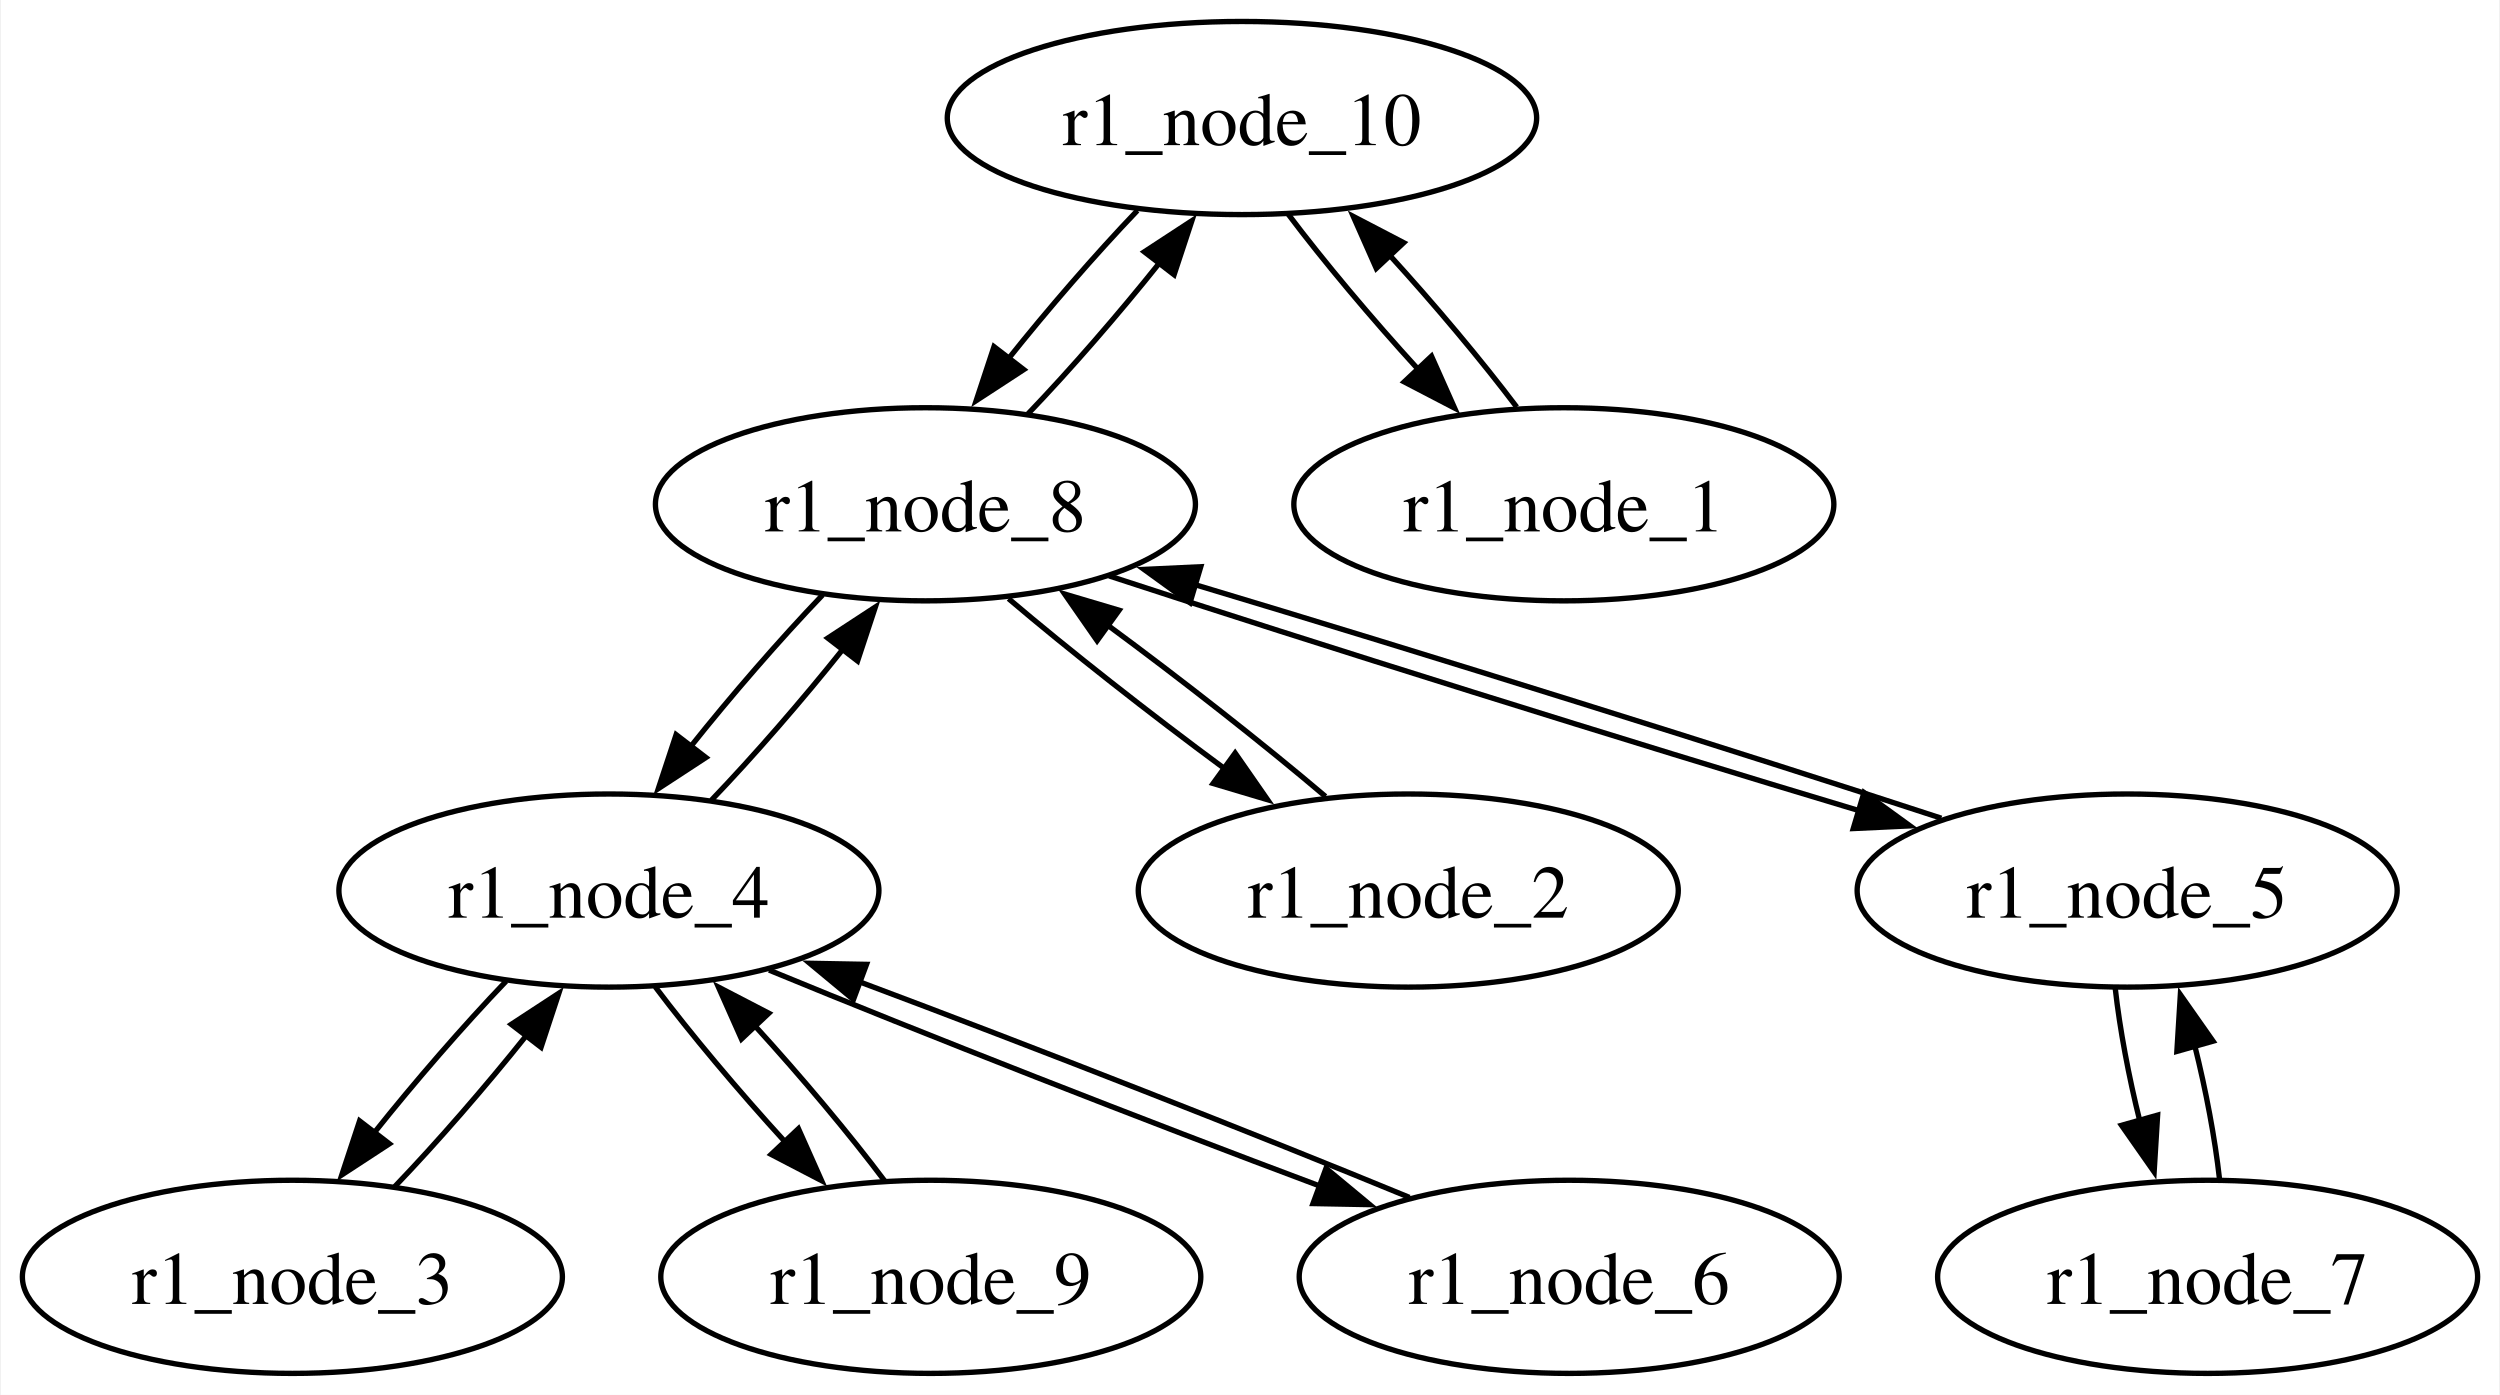
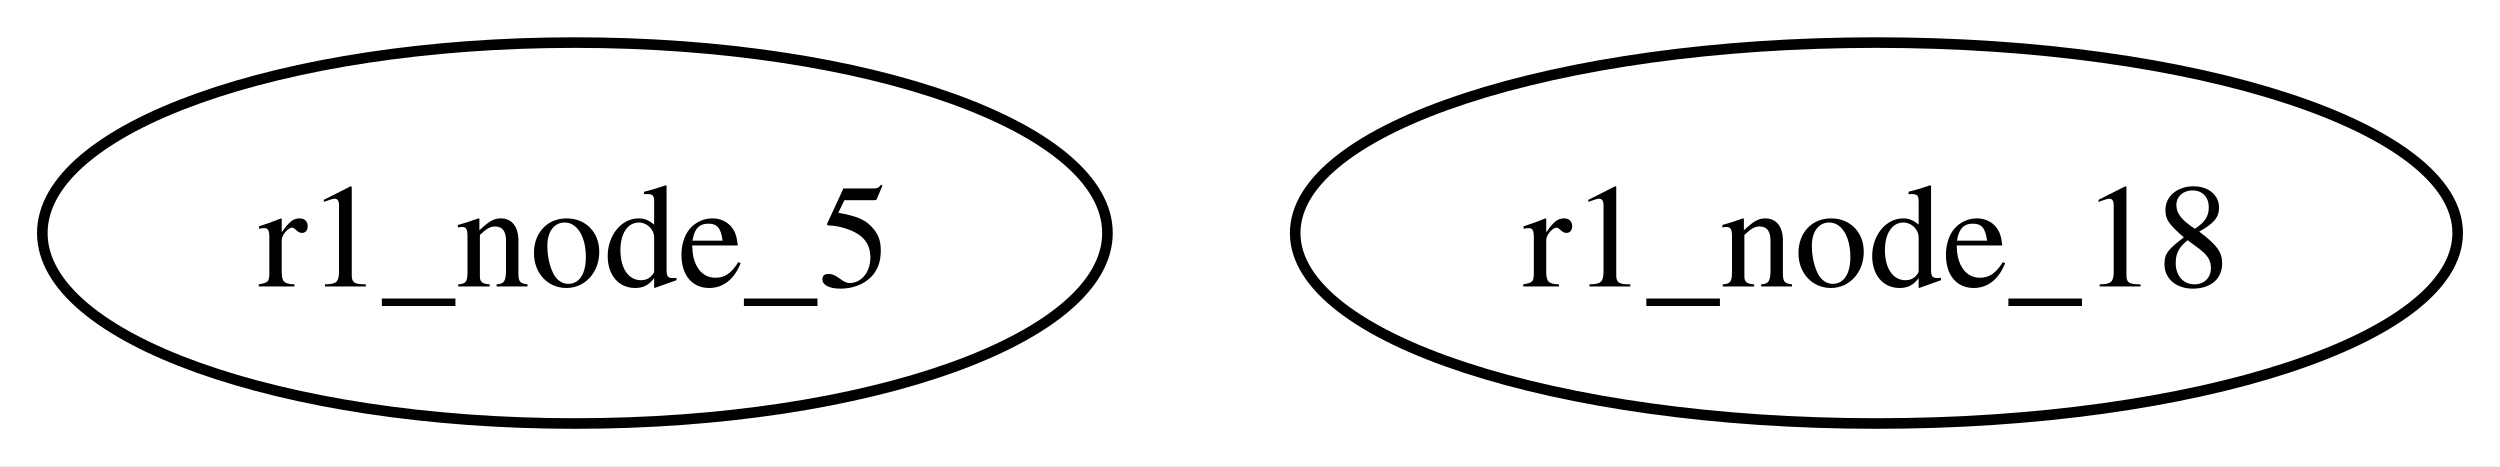
- <svg xmlns="http://www.w3.org/2000/svg" width="466pt" height="260pt" viewBox="0.00 0.00 465.66 260.00">
-   <g id="graph0" class="graph" transform="scale(1 1) rotate(0) translate(4 256)">
-     <polygon fill="white" stroke="none" points="-4,4 -4,-256 461.66,-256 461.66,4 -4,4" />
+ <svg xmlns="http://www.w3.org/2000/svg" width="236pt" height="44pt" viewBox="0.00 0.00 236.26 44.00">
+   <g id="graph0" class="graph" transform="scale(1 1) rotate(0) translate(4 40)">
+     <polygon fill="white" stroke="none" points="-4,4 -4,-40 232.26,-40 232.26,4 -4,4" />
    <g id="node1" class="node">
-       <ellipse fill="none" stroke="black" cx="227.33" cy="-234" rx="54.93" ry="18" />
-       <text text-anchor="middle" x="227.33" y="-228.95" font-family="Times,serif" font-size="14.00">r1_node_10</text>
+       <ellipse fill="none" stroke="black" cx="50.33" cy="-18" rx="50.33" ry="18" />
+       <text text-anchor="middle" x="50.33" y="-12.95" font-family="Times,serif" font-size="14.00">r1_node_5</text>
    </g>
    <g id="node2" class="node">
-       <ellipse fill="none" stroke="black" cx="168.33" cy="-162" rx="50.33" ry="18" />
-       <text text-anchor="middle" x="168.33" y="-156.95" font-family="Times,serif" font-size="14.00">r1_node_8</text>
-     </g>
-     <g id="edge1" class="edge">
-       <path fill="none" stroke="black" d="M207.84,-216.76C199.97,-208.53 191.12,-198.32 183.71,-189.02" />
-       <polygon fill="black" stroke="black" points="186.66,-187.11 177.79,-181.32 181.11,-191.38 186.66,-187.11" />
-     </g>
-     <g id="node3" class="node">
-       <ellipse fill="none" stroke="black" cx="287.33" cy="-162" rx="50.33" ry="18" />
-       <text text-anchor="middle" x="287.33" y="-156.95" font-family="Times,serif" font-size="14.00">r1_node_1</text>
-     </g>
-     <g id="edge2" class="edge">
-       <path fill="none" stroke="black" d="M235.97,-216.05C242.49,-207.38 251.48,-196.67 260.18,-187.15" />
-       <polygon fill="black" stroke="black" points="262.66,-189.61 266.97,-179.93 257.57,-184.82 262.66,-189.61" />
-     </g>
-     <g id="edge9" class="edge">
-       <path fill="none" stroke="black" d="M187.42,-178.83C195.4,-187.15 204.43,-197.56 211.98,-207.02" />
-       <polygon fill="black" stroke="black" points="209.13,-209.06 218,-214.86 214.68,-204.79 209.13,-209.06" />
-     </g>
-     <g id="node5" class="node">
-       <ellipse fill="none" stroke="black" cx="109.33" cy="-90" rx="50.33" ry="18" />
-       <text text-anchor="middle" x="109.33" y="-84.95" font-family="Times,serif" font-size="14.00">r1_node_4</text>
-     </g>
-     <g id="edge10" class="edge">
-       <path fill="none" stroke="black" d="M149.18,-145.12C141.18,-136.77 132.12,-126.32 124.57,-116.84" />
-       <polygon fill="black" stroke="black" points="127.41,-114.8 118.54,-109 121.86,-119.06 127.41,-114.8" />
-     </g>
-     <g id="node8" class="node">
-       <ellipse fill="none" stroke="black" cx="258.33" cy="-90" rx="50.33" ry="18" />
-       <text text-anchor="middle" x="258.33" y="-84.95" font-family="Times,serif" font-size="14.00">r1_node_2</text>
-     </g>
-     <g id="edge8" class="edge">
-       <path fill="none" stroke="black" d="M183.82,-144.41C194.95,-134.95 210.18,-122.98 224.03,-112.77" />
-       <polygon fill="black" stroke="black" points="226.06,-115.63 232.11,-106.93 221.95,-109.96 226.06,-115.63" />
-     </g>
-     <g id="node9" class="node">
-       <ellipse fill="none" stroke="black" cx="392.33" cy="-90" rx="50.33" ry="18" />
-       <text text-anchor="middle" x="392.33" y="-84.95" font-family="Times,serif" font-size="14.00">r1_node_5</text>
-     </g>
-     <g id="edge11" class="edge">
-       <path fill="none" stroke="black" d="M202.57,-148.65C239.9,-136.4 299.78,-117.66 342.34,-104.9" />
-       <polygon fill="black" stroke="black" points="343.28,-108.27 351.86,-102.06 341.28,-101.56 343.28,-108.27" />
-     </g>
-     <g id="edge15" class="edge">
-       <path fill="none" stroke="black" d="M278.55,-180.12C272.11,-188.67 263.31,-199.17 254.75,-208.55" />
-       <polygon fill="black" stroke="black" points="252.37,-205.97 248.08,-215.66 257.48,-210.76 252.37,-205.97" />
-     </g>
-     <g id="node4" class="node">
-       <ellipse fill="none" stroke="black" cx="50.33" cy="-18" rx="50.33" ry="18" />
-       <text text-anchor="middle" x="50.33" y="-12.95" font-family="Times,serif" font-size="14.00">r1_node_3</text>
-     </g>
-     <g id="edge3" class="edge">
-       <path fill="none" stroke="black" d="M69.42,-34.83C77.4,-43.15 86.43,-53.56 93.98,-63.02" />
-       <polygon fill="black" stroke="black" points="91.13,-65.06 100,-70.86 96.68,-60.79 91.13,-65.06" />
-     </g>
-     <g id="edge7" class="edge">
-       <path fill="none" stroke="black" d="M128.42,-106.83C136.4,-115.15 145.43,-125.56 152.98,-135.02" />
-       <polygon fill="black" stroke="black" points="150.13,-137.06 159,-142.86 155.68,-132.79 150.13,-137.06" />
-     </g>
-     <g id="edge6" class="edge">
-       <path fill="none" stroke="black" d="M90.18,-73.12C82.18,-64.77 73.12,-54.32 65.57,-44.84" />
-       <polygon fill="black" stroke="black" points="68.41,-42.8 59.54,-37 62.86,-47.06 68.41,-42.8" />
-     </g>
-     <g id="node6" class="node">
-       <ellipse fill="none" stroke="black" cx="169.33" cy="-18" rx="50.33" ry="18" />
-       <text text-anchor="middle" x="169.33" y="-12.95" font-family="Times,serif" font-size="14.00">r1_node_9</text>
-     </g>
-     <g id="edge4" class="edge">
-       <path fill="none" stroke="black" d="M117.97,-72.05C124.49,-63.38 133.48,-52.67 142.18,-43.15" />
-       <polygon fill="black" stroke="black" points="144.66,-45.61 148.97,-35.93 139.57,-40.82 144.66,-45.61" />
-     </g>
-     <g id="node7" class="node">
-       <ellipse fill="none" stroke="black" cx="288.33" cy="-18" rx="50.33" ry="18" />
-       <text text-anchor="middle" x="288.33" y="-12.95" font-family="Times,serif" font-size="14.00">r1_node_6</text>
-     </g>
-     <g id="edge5" class="edge">
-       <path fill="none" stroke="black" d="M139.19,-75.17C167.28,-63.57 209.55,-47.01 241.99,-34.87" />
-       <polygon fill="black" stroke="black" points="243,-38.23 251.16,-31.46 240.57,-31.66 243,-38.23" />
-     </g>
-     <g id="edge12" class="edge">
-       <path fill="none" stroke="black" d="M160.79,-35.8C154.29,-44.47 145.28,-55.21 136.56,-64.77" />
-       <polygon fill="black" stroke="black" points="134.04,-62.33 129.74,-72.01 139.14,-67.13 134.04,-62.33" />
-     </g>
-     <g id="edge18" class="edge">
-       <path fill="none" stroke="black" d="M258.55,-32.8C230.54,-44.36 188.37,-60.89 155.93,-73.03" />
-       <polygon fill="black" stroke="black" points="154.91,-69.68 146.76,-76.44 157.35,-76.24 154.91,-69.68" />
-     </g>
-     <g id="edge17" class="edge">
-       <path fill="none" stroke="black" d="M242.9,-107.54C231.59,-117.15 216.04,-129.36 202,-139.69" />
-       <polygon fill="black" stroke="black" points="200.33,-136.57 194.28,-145.27 204.43,-142.25 200.33,-136.57" />
-     </g>
-     <g id="edge13" class="edge">
-       <path fill="none" stroke="black" d="M357.7,-103.48C320.41,-115.71 260.94,-134.32 218.54,-147.03" />
-       <polygon fill="black" stroke="black" points="217.65,-143.65 209.07,-149.86 219.65,-150.36 217.65,-143.65" />
-     </g>
-     <g id="node10" class="node">
-       <ellipse fill="none" stroke="black" cx="407.33" cy="-18" rx="50.33" ry="18" />
-       <text text-anchor="middle" x="407.33" y="-12.95" font-family="Times,serif" font-size="14.00">r1_node_7</text>
-     </g>
-     <g id="edge14" class="edge">
-       <path fill="none" stroke="black" d="M390.12,-71.7C390.95,-64.24 392.62,-55.32 394.71,-46.97" />
-       <polygon fill="black" stroke="black" points="398.01,-48.14 397.36,-37.56 391.28,-46.24 398.01,-48.14" />
-     </g>
-     <g id="edge16" class="edge">
-       <path fill="none" stroke="black" d="M409.54,-36.28C408.71,-43.77 407.02,-52.75 404.92,-61.15" />
-       <polygon fill="black" stroke="black" points="401.6,-60.02 402.25,-70.6 408.34,-61.93 401.6,-60.02" />
+       <ellipse fill="none" stroke="black" cx="173.33" cy="-18" rx="54.93" ry="18" />
+       <text text-anchor="middle" x="173.33" y="-12.95" font-family="Times,serif" font-size="14.00">r1_node_18</text>
    </g>
  </g>
</svg>
